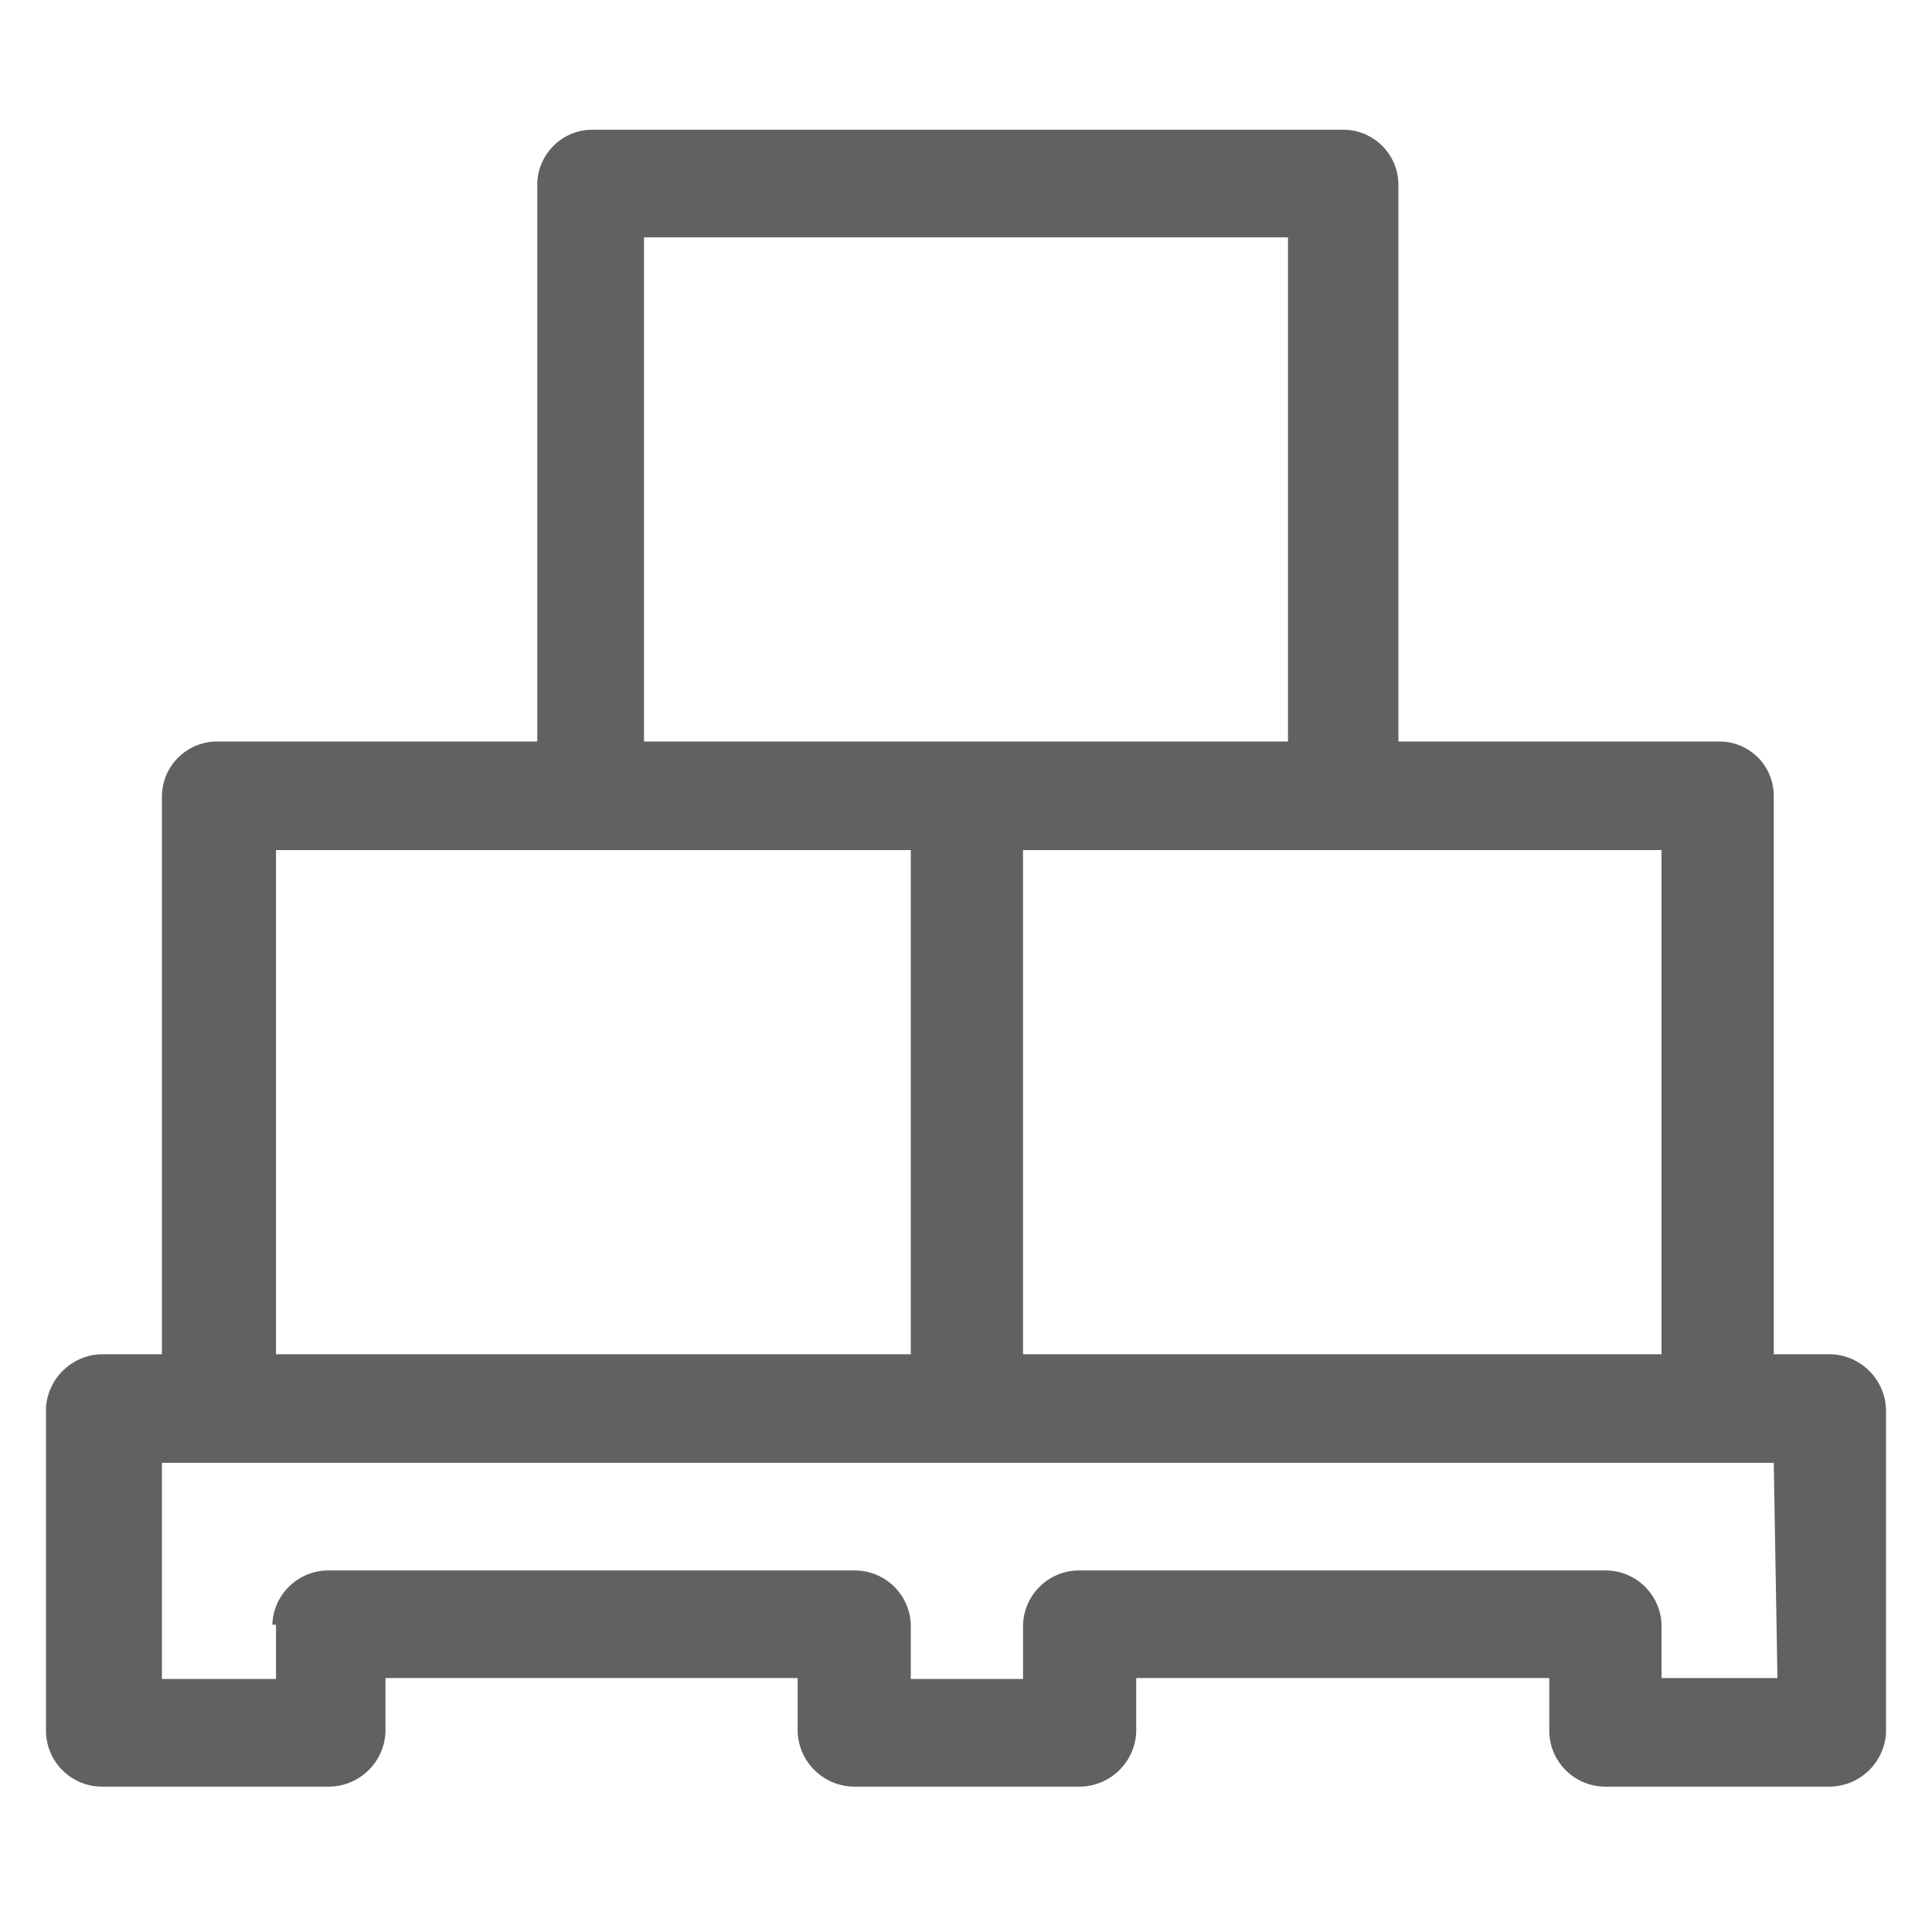
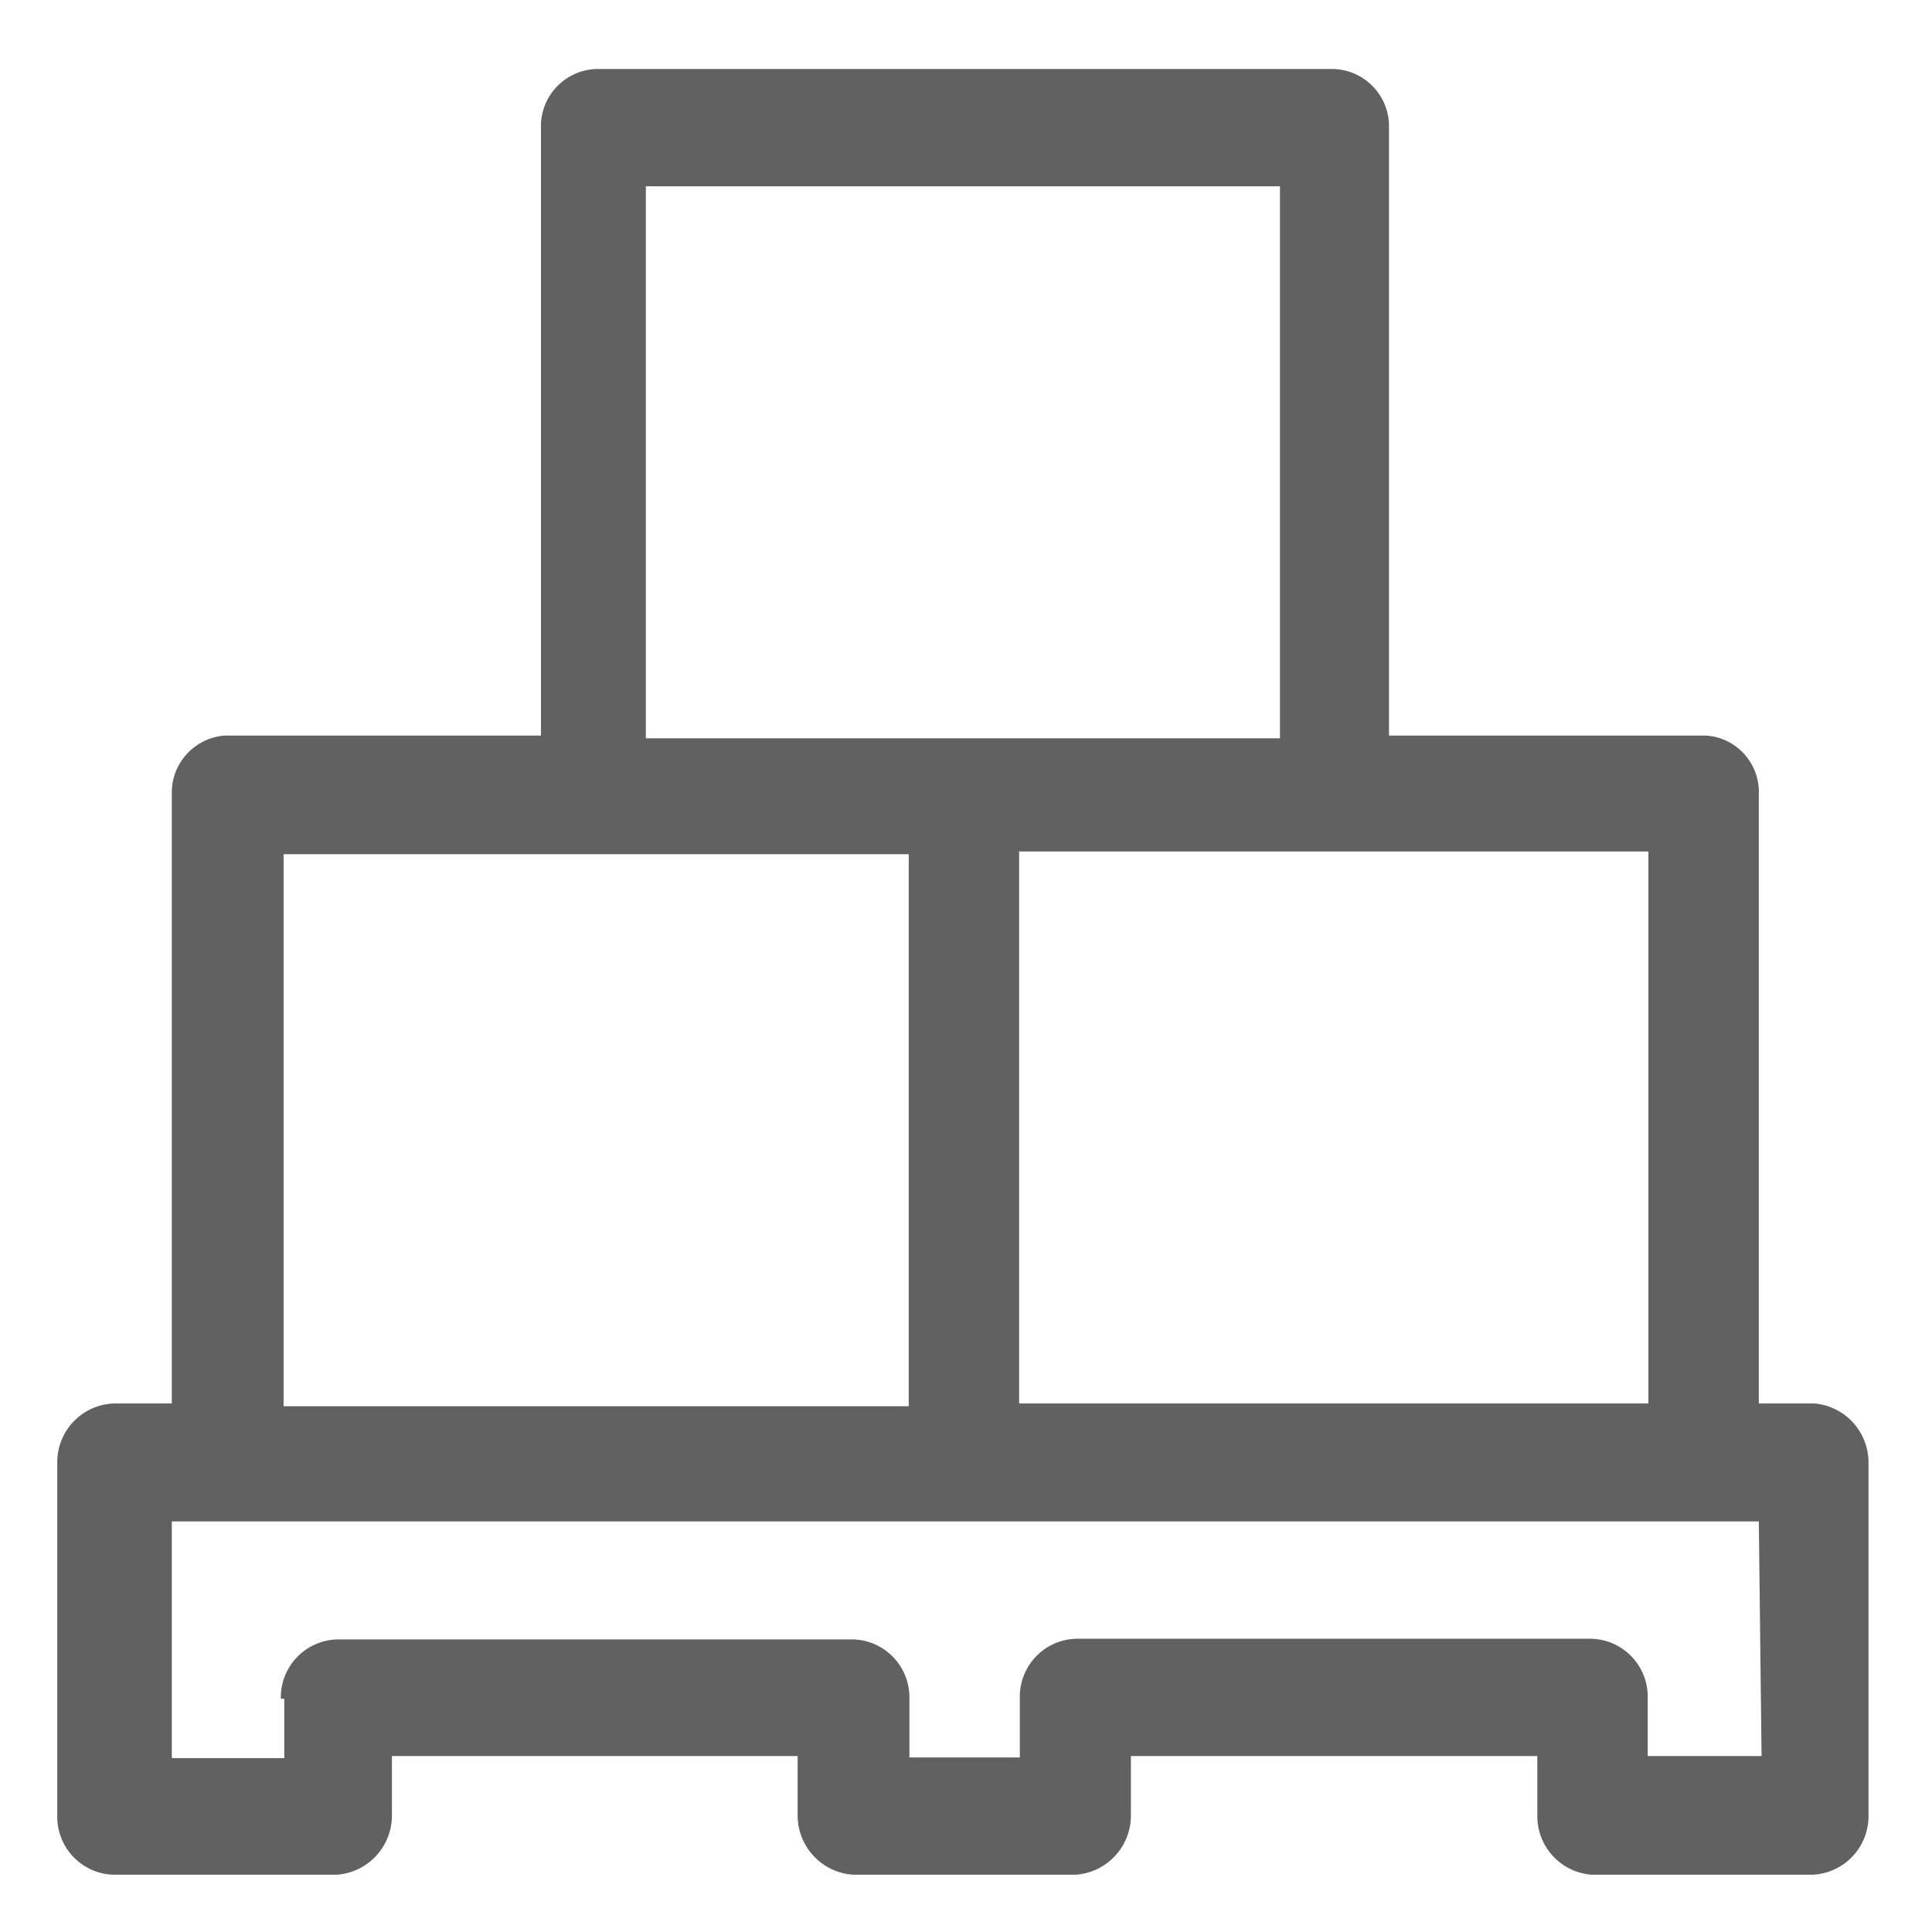
- <svg xmlns="http://www.w3.org/2000/svg" id="Layer_2" data-name="Layer 2" viewBox="0 0 21 21">
-   <path d="M19.9,14.72h-.62V8.65a.59.59,0,0,0-.6-.59H15.2V2a.6.6,0,0,0-.61-.59H6.45A.6.6,0,0,0,5.84,2V8.06H2.35a.6.6,0,0,0-.59.59v6.07H1.13a.62.62,0,0,0-.63.58h0v3.53a.61.61,0,0,0,.62.59H3.58a.62.62,0,0,0,.61-.59h0v-.59H8.67v.59a.62.62,0,0,0,.62.59h2.45a.62.62,0,0,0,.61-.59h0v-.59h4.49v.59a.61.61,0,0,0,.6.59h2.44a.62.62,0,0,0,.62-.58h0V15.32A.62.62,0,0,0,19.9,14.72ZM18.06,9.24v5.48H11.12V9.24ZM7,2.58H14V8.06H7ZM3,9.24H9.9v5.48H3Zm16.32,9H18.06v-.59a.61.61,0,0,0-.62-.58h-5.7a.61.61,0,0,0-.62.59h0v.59H9.9v-.6a.61.61,0,0,0-.61-.58H3.58a.61.61,0,0,0-.62.59H3v.59H1.76V15.9H19.28Z" style="fill:#616161" />
+ <svg xmlns="http://www.w3.org/2000/svg" id="Layer_4" data-name="Layer 4" viewBox="0 0 28 28">
+   <path d="M26.3,20.34h-.81V11.52a.82.82,0,0,0-.77-.86H20.13V1.86a.83.83,0,0,0-.8-.86H8.64a.83.83,0,0,0-.8.86h0v8.8H3.26a.83.83,0,0,0-.77.86v8.82H1.66a.85.85,0,0,0-.83.84h0v5.13a.84.84,0,0,0,.81.86H4.88a.86.86,0,0,0,.8-.86h0v-.86h5.88v.86a.86.86,0,0,0,.81.86h3.22a.86.86,0,0,0,.8-.86h0v-.86h5.89v.86a.85.85,0,0,0,.79.86h3.2a.85.85,0,0,0,.81-.84h0V21.21A.86.86,0,0,0,26.3,20.34Zm-2.41-8v8H14.77v-8ZM9.36,2.7h9.19v8H9.36ZM4.11,12.38h9.06v8H4.11ZM25.53,25.45H23.88v-.86a.84.84,0,0,0-.81-.84H15.59a.84.84,0,0,0-.81.86h0v.86h-1.6v-.87a.84.84,0,0,0-.8-.84H4.88a.84.84,0,0,0-.81.86h.05v.86H2.49V22.05h23Z" style="fill:#616161" />
</svg>
